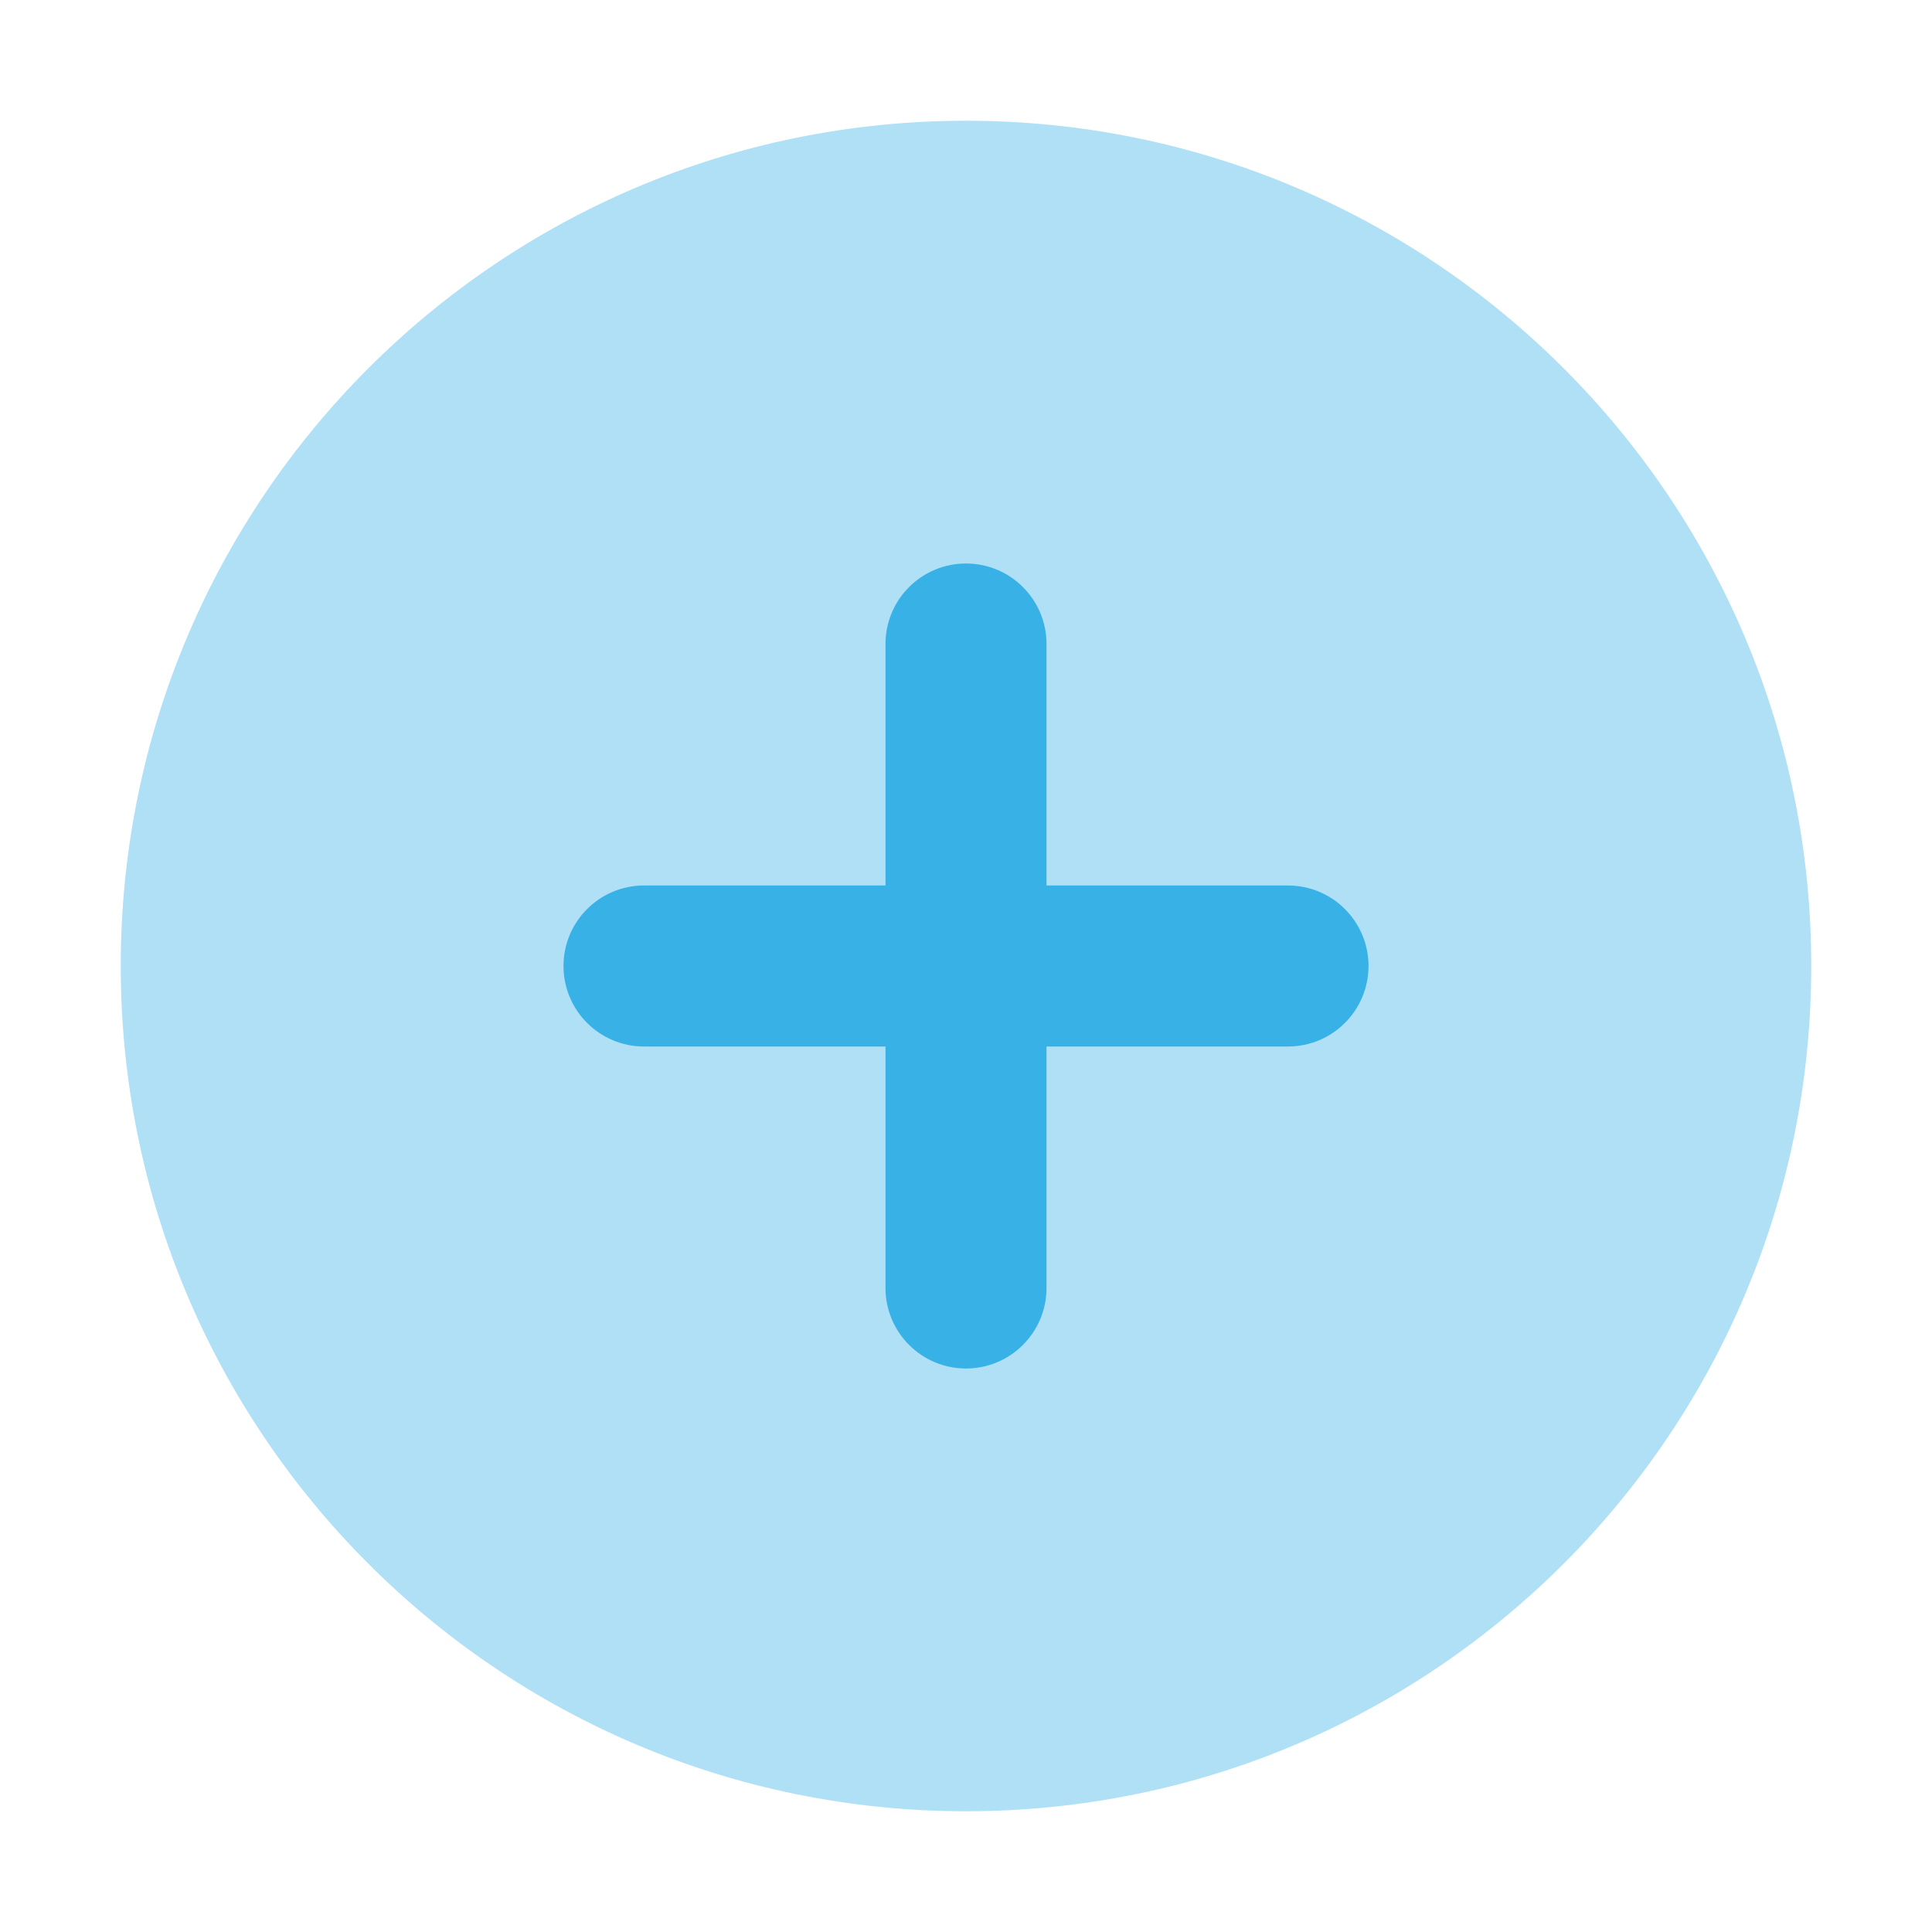
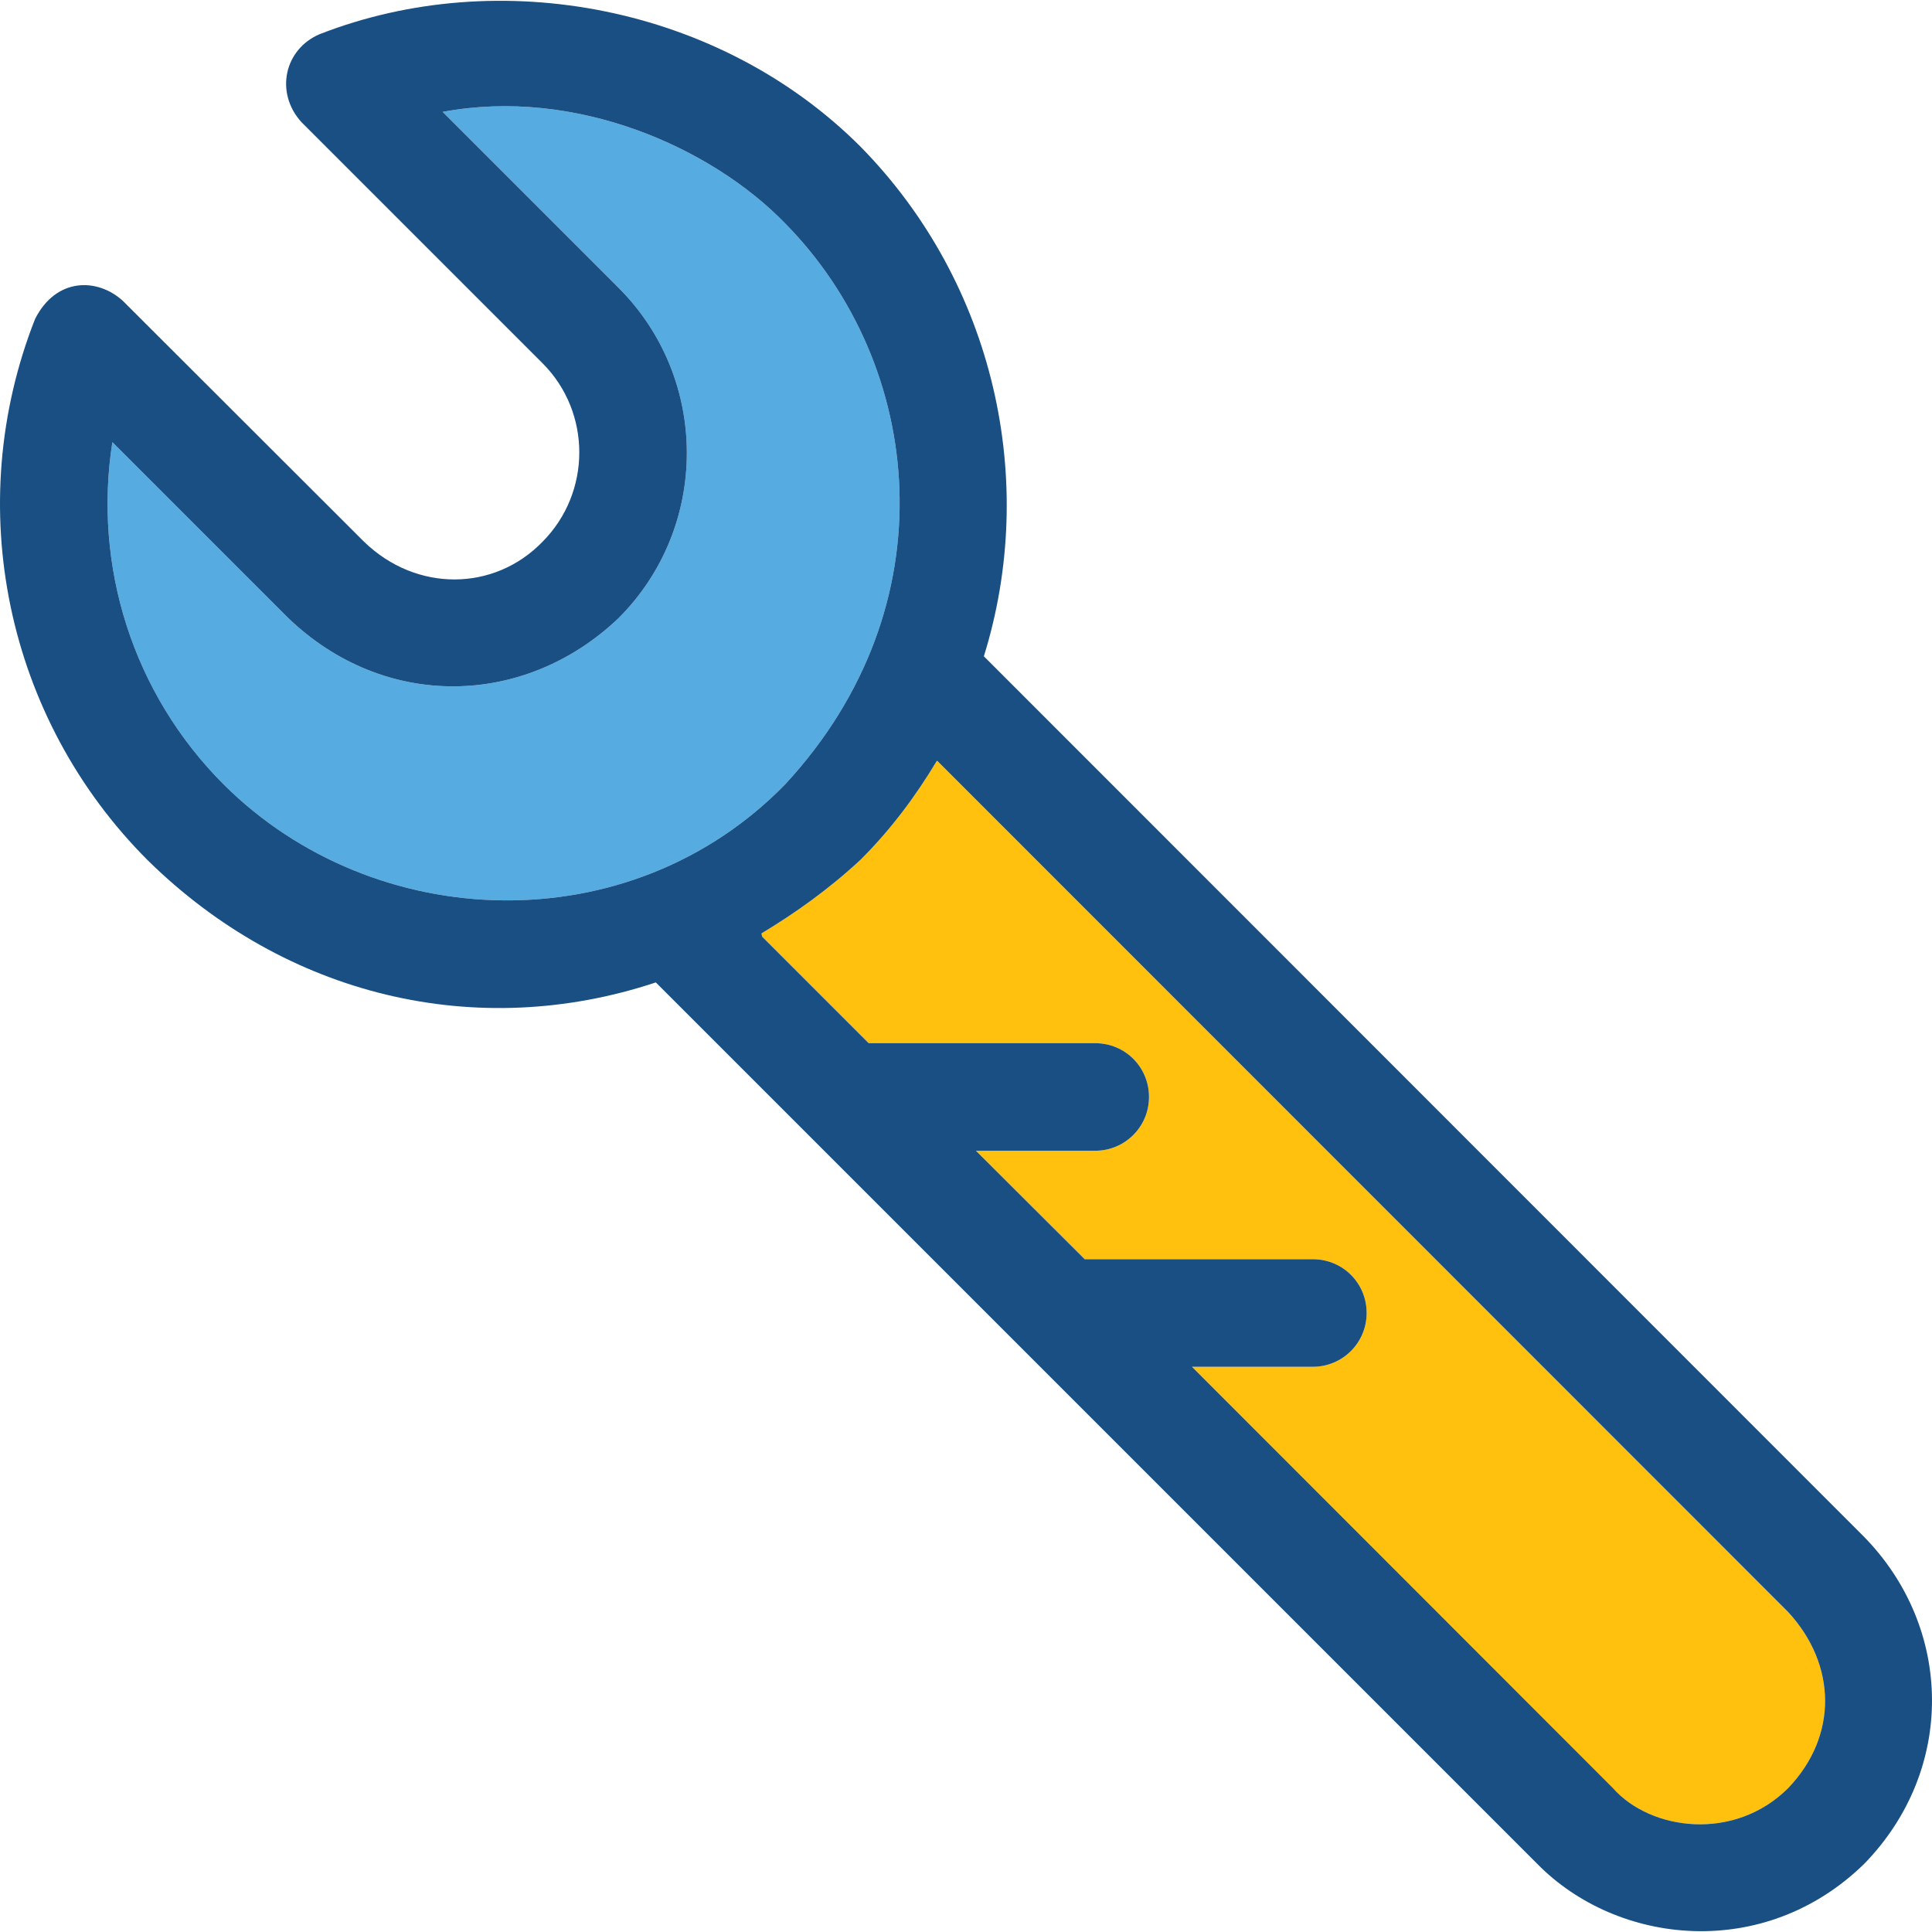
- <svg xmlns="http://www.w3.org/2000/svg" width="800px" height="800px" viewBox="0 0 48 48">
-   <path d="M24,3A21,21,0,1,0,45,24,21,21,0,0,0,24,3Z" fill="#afe0f5" />
-   <path d="M32,26H16a2,2,0,0,1,0-4H32A2,2,0,0,1,32,26Z" fill="#38b1e7" />
-   <path d="M24,34a2,2,0,0,1-2-2V16a2,2,0,0,1,4,0V32A2,2,0,0,1,24,34Z" fill="#38b1e7" />
+ <svg xmlns="http://www.w3.org/2000/svg" height="800px" width="800px" version="1.1" id="Layer_1" viewBox="0 0 392.537 392.537" xml:space="preserve">
+   <path style="fill:#56ACE0;" d="M159.493,159.393c-31.547,32.323-83.459,30.448-114.036,0c-18.489-18.489-26.57-44.412-22.626-69.56  l35.749,35.75c19.523,18.747,47.968,18.23,67.103,0c18.489-18.489,18.489-48.614,0-67.103L89.934,22.731  c27.022-5.042,54.562,7.176,69.56,22.626C187.744,73.995,193.239,122.997,159.493,159.393z" />
+   <path style="fill:#FFC10D;" d="M363.324,363.288c-10.925,10.925-27.992,8.663-35.62,0l-85.527-85.592h24.566  c6.012,0,10.925-4.848,10.925-10.925c0-6.077-4.848-10.925-10.925-10.925H220.39l-22.109-22.044h24.242  c6.012,0,10.925-4.848,10.925-10.925c0-6.077-4.848-10.925-10.925-10.925h-46.028l-21.657-21.657  c-0.065-0.259-0.065-0.453-0.129-0.646c6.982-4.202,13.77-9.051,20.17-14.998c6.206-6.206,11.184-12.929,15.451-20.04  c0.065,0,0.065,0,0.129,0l172.865,172.929C373.15,338.205,373.473,352.686,363.324,363.288z" />
+   <path style="fill:#194F82;" d="M378.709,312.218L199.897,133.341c11.055-35.491,2.263-75.701-25.018-103.499  C146.305,1.203,101.441-7.33,64.915,6.957c-7.111,3.038-9.115,11.83-3.685,17.842l49.002,49.002c9.956,9.956,9.956,26.246,0,36.267  c-9.826,10.15-25.665,10.279-36.267,0L24.964,61.131c-5.172-4.719-13.576-4.784-17.842,3.685  c-14.933,37.947-5.947,81.131,22.885,109.964c28.121,27.669,66.844,36.913,103.24,24.824l179.071,179.071  c16.291,16.614,46.158,19.846,66.457,0C397.392,359.539,396.875,330.771,378.709,312.218z M45.457,159.393  c-18.489-18.489-26.57-44.412-22.626-69.56l35.749,35.75c19.523,18.747,47.968,18.23,67.103,0c18.489-18.489,18.489-48.614,0-67.103  L89.934,22.731c27.022-5.042,54.562,7.176,69.56,22.626c28.251,28.638,33.745,77.64,0,114.036  C127.946,191.717,76.035,189.842,45.457,159.393z M363.324,363.288c-10.925,10.925-27.992,8.663-35.62,0l-85.527-85.592h24.566  c6.012,0,10.925-4.848,10.925-10.925c0-6.077-4.848-10.925-10.925-10.925H220.39l-22.109-22.044h24.242  c6.012,0,10.925-4.848,10.925-10.925c0-6.077-4.848-10.925-10.925-10.925h-46.028l-21.657-21.657  c-0.065-0.259-0.065-0.453-0.129-0.646c6.982-4.202,13.77-9.051,20.17-14.998c6.206-6.206,11.184-12.929,15.451-20.04  c0.065,0,0.065,0,0.129,0l172.865,172.929C373.15,338.205,373.473,352.686,363.324,363.288z" />
</svg>
